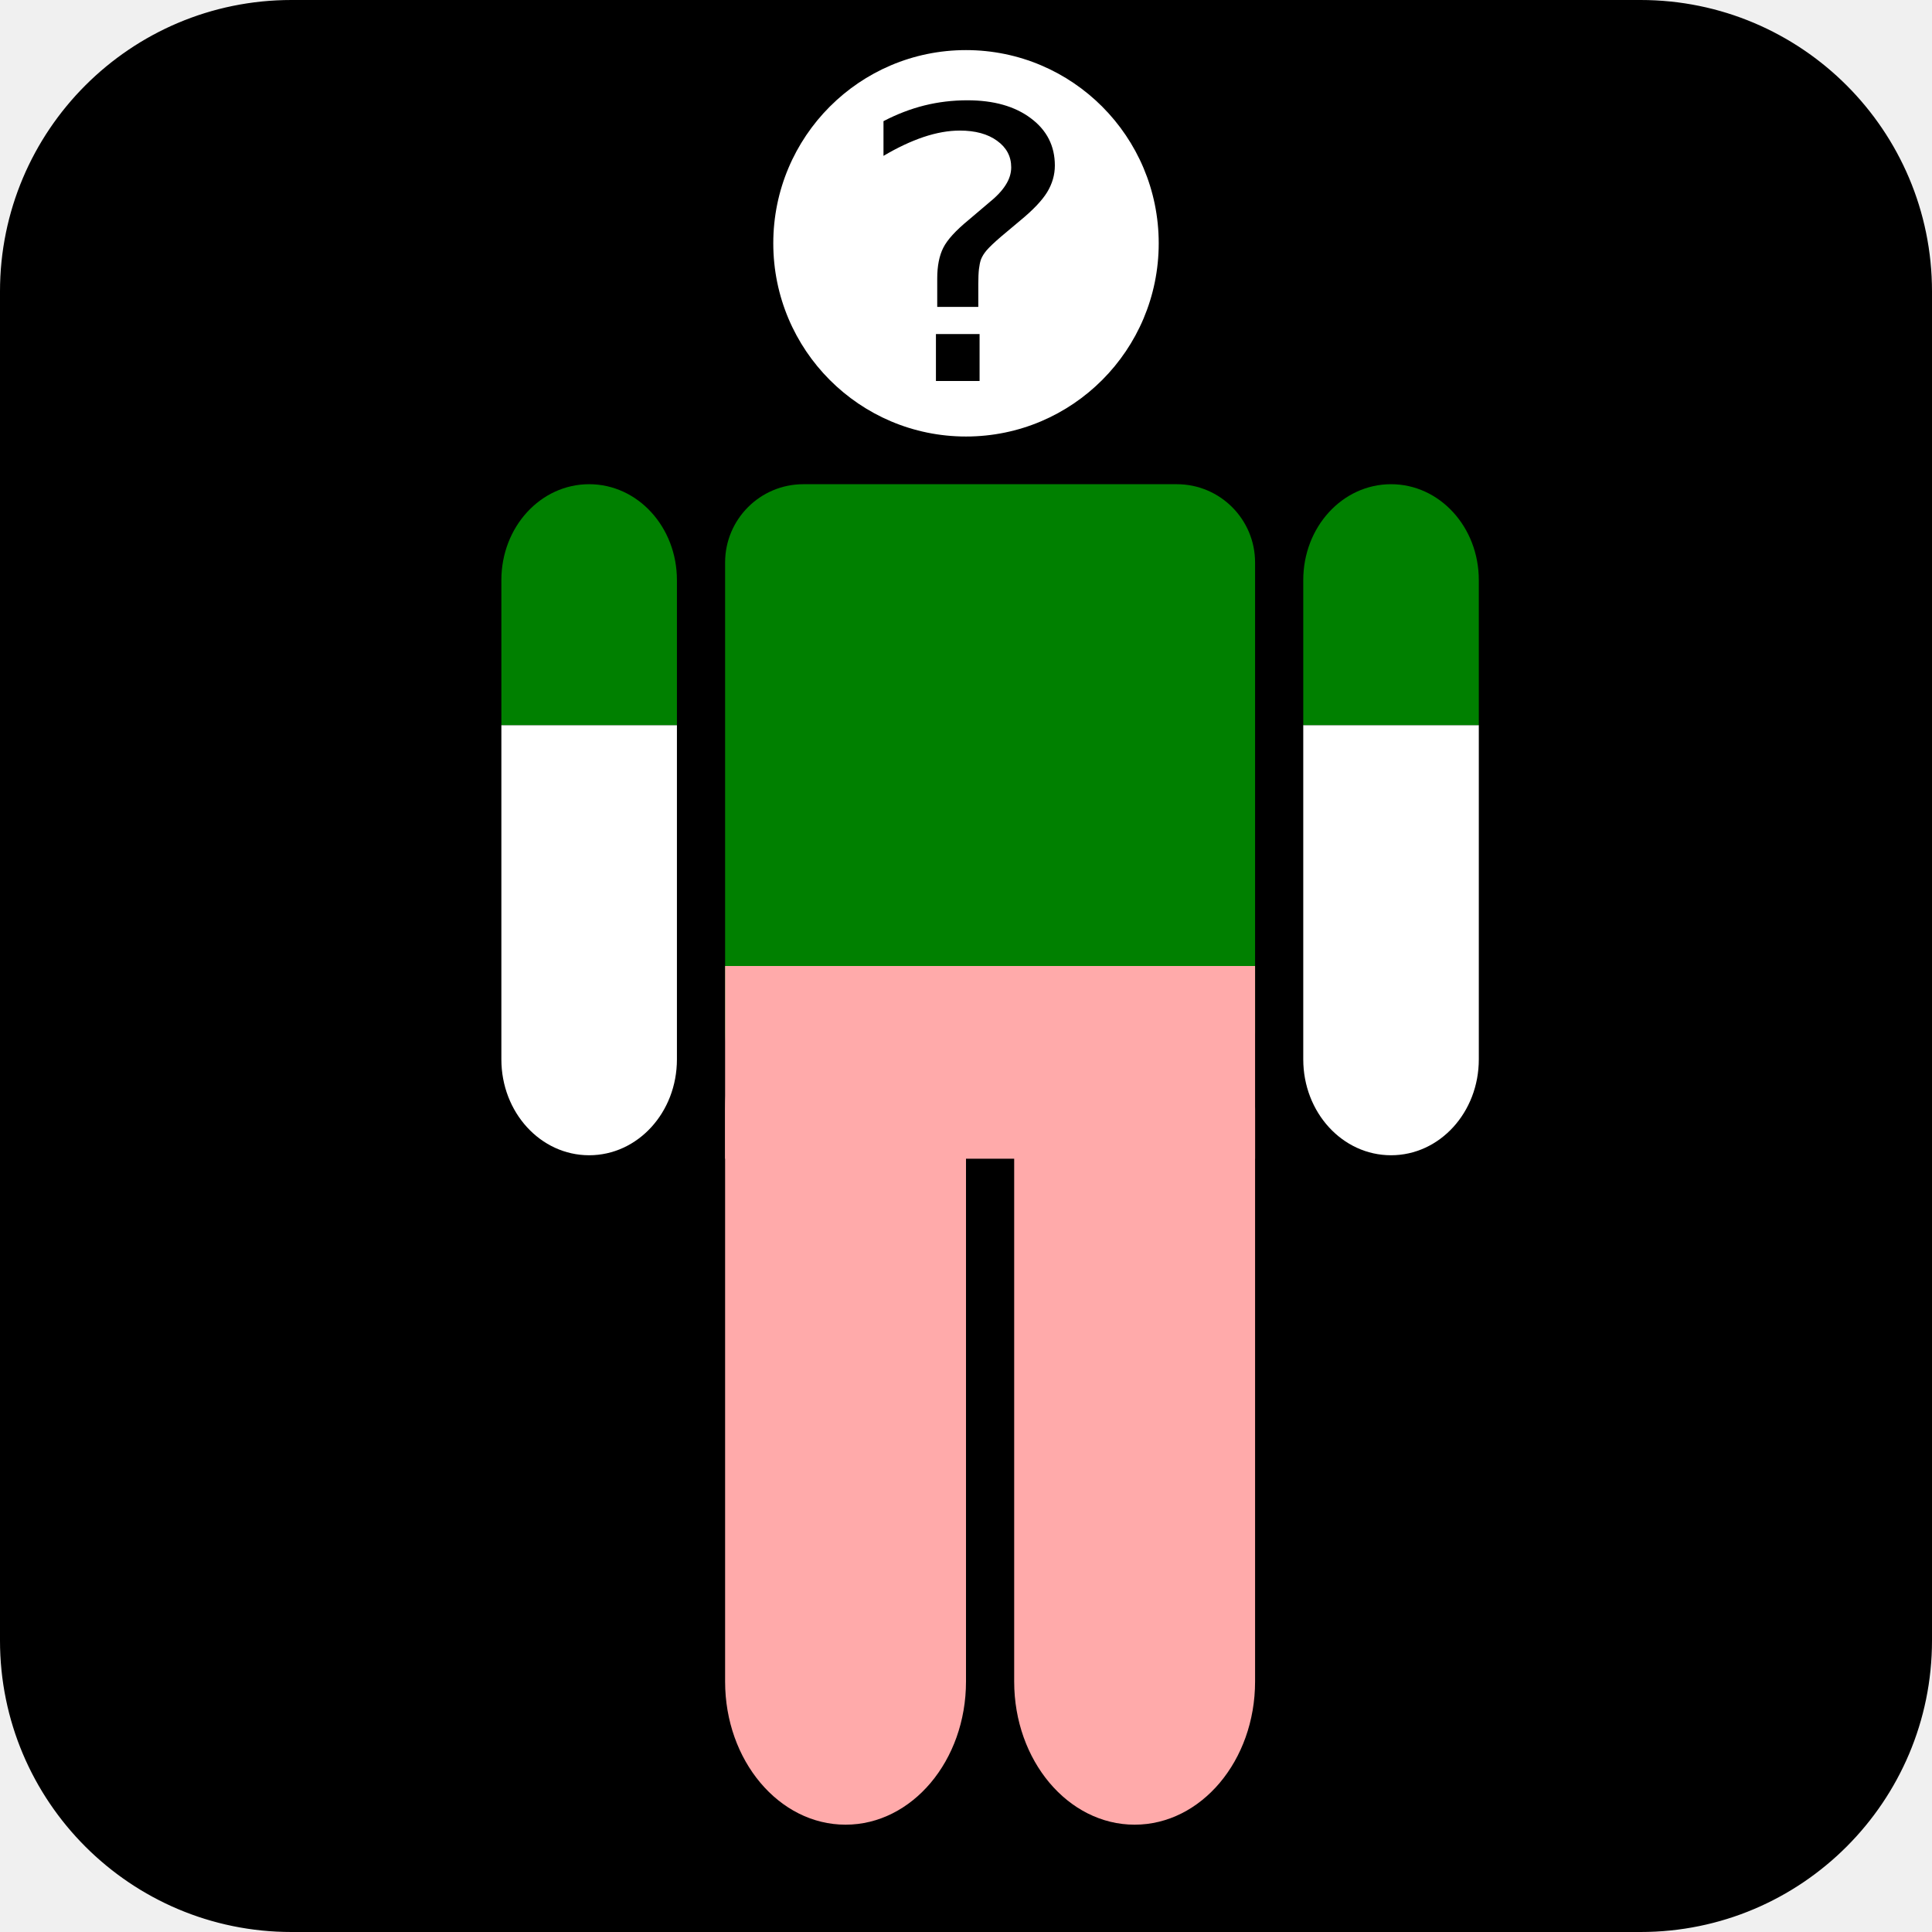
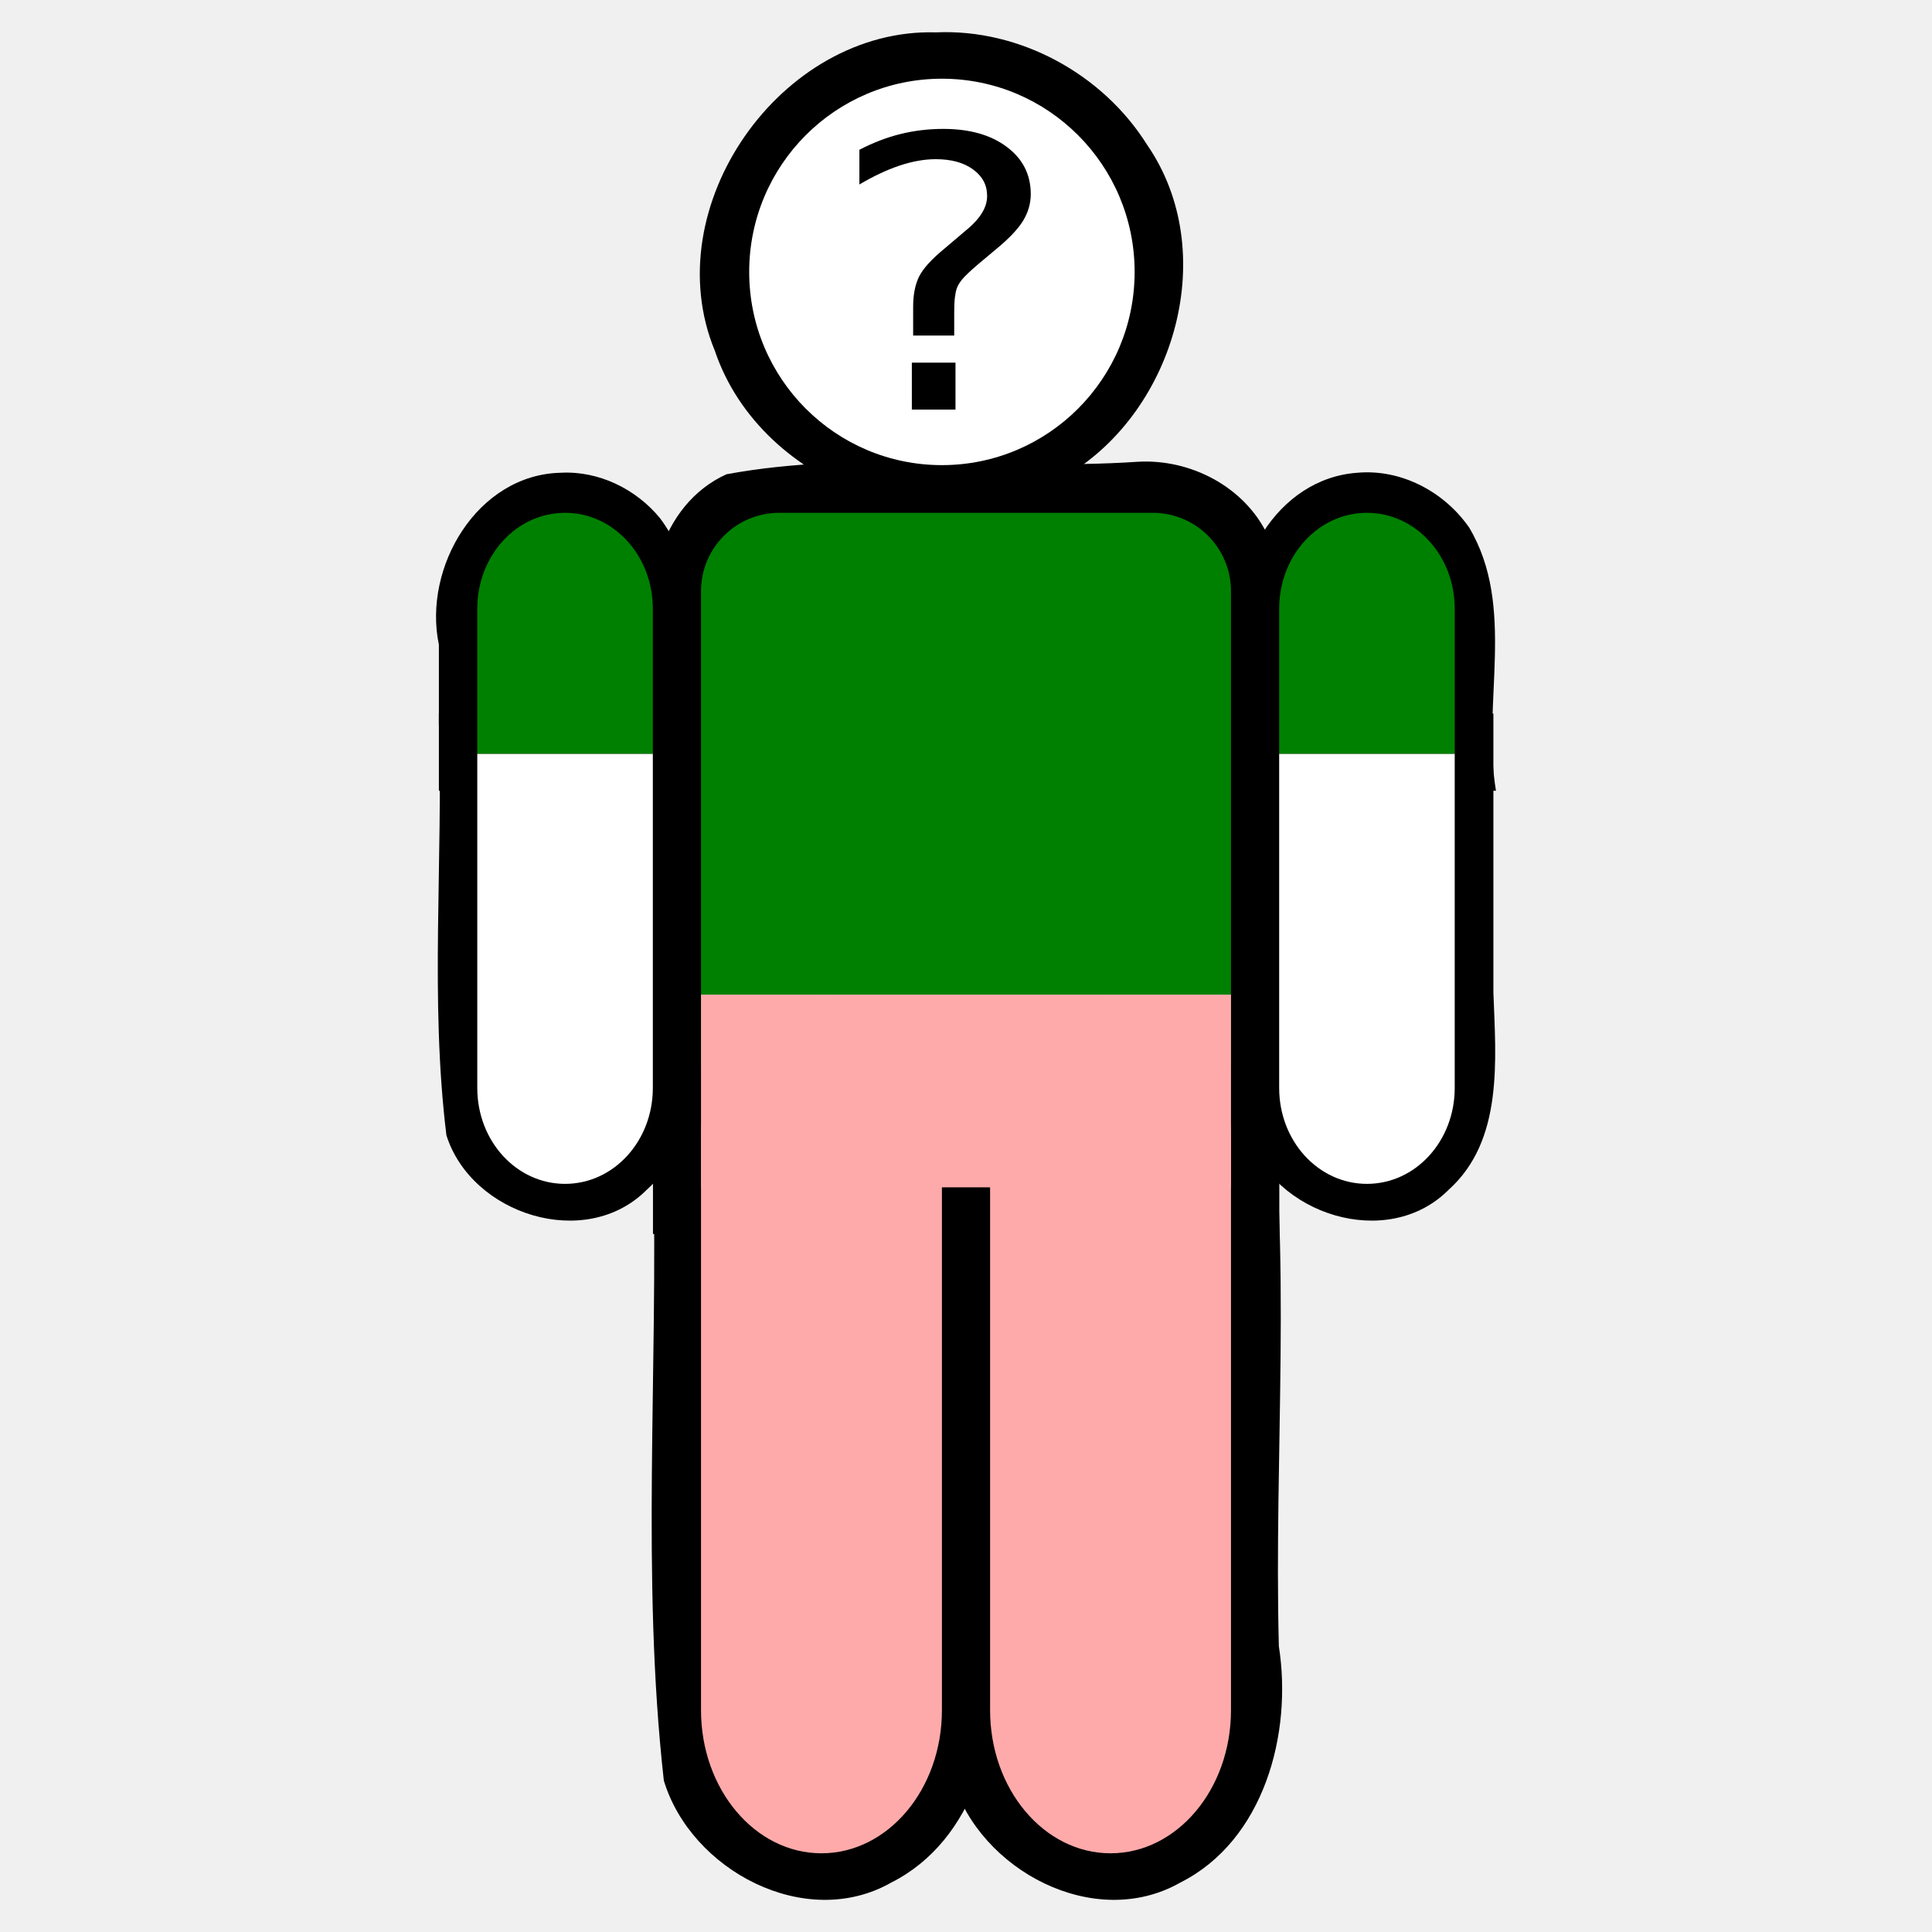
<svg xmlns="http://www.w3.org/2000/svg" width="401" height="401" id="svg2" version="1.1">
  <defs id="defs4" />
  <g id="layer1" transform="translate(-139.5,-231.8622)">
-     <rect style="fill:#000000;fill-opacity:1;fill-rule:evenodd;stroke:#000000;stroke-width:1px;stroke-linecap:butt;stroke-linejoin:miter;stroke-opacity:1" id="rect2989" width="400" height="400" x="140" y="232.362" ry="60" />
-     <path style="fill:#ffffff;fill-opacity:1" id="path3759" d="m 380,302.362 a 40,30 0 1 1 -80,0 40,30 0 1 1 80,0 z" transform="matrix(1,0,0,1.336718,0,-121.8106)" />
-     <g id="g5007" transform="translate(3.5625,0)">
-       <path transform="translate(139.5,231.8622)" id="path5005" d="m 136.938,150.5 -36.438,0 0,69.375 c 0,11.023 8.128,19.906 18.219,19.906 10.091,0 18.219,-8.883 18.219,-19.906 l 0,-69.375 z" style="fill:#ffffff;fill-opacity:1" />
-       <path transform="translate(139.5,231.8622)" id="rect3761" d="m 100.5,120.406 0,30.094 36.438,0 0,-30.094 C 136.938,109.383 128.809,100.5 118.719,100.5 108.628,100.5 100.5,109.383 100.5,120.406 z" style="fill:#008000;fill-opacity:1" />
+     <g id="g6066" style="fill:#000000" transform="translate(365.0292,25.60973)">
+       <path id="path5907" d="m -31.25,212.969 c -32.22,-0.936 -58.238,36.267 -45.906,66.094 9.574,28.397 47.937,42.566 73.375,25.656 C 18.469,291.234 27.802,258.397 12.562,236.312 3.353,221.601 -13.854,212.193 -31.25,212.969 z" style="fill:#000000;fill-opacity:1" />
+       <path id="path5911" d="m -134.438,356.375 c 0.918,28.468 -1.91,57.213 1.562,85.5 5.179,16.452 28.862,24.077 41.562,11.344 11.45,-10.263 9.807,-27.049 9.312,-40.969 0,-19.292 0,-38.583 0,-57.875 -17.479,0 -34.958,0 -52.438,0 l 0,1 0,1 z" style="fill:#000000;fill-opacity:1" />
+       <path id="path5913" d="m -109.094,304.375 c -17.358,0.344 -28.705,19.627 -25.344,35.688 0,10.104 0,20.208 0,30.312 17.958,0 35.917,0 53.875,0 -4.968,-18.428 4.362,-40.1 -7.969,-56.562 -4.949,-6.046 -12.69,-9.852 -20.562,-9.438 z" style="fill:#000000;fill-opacity:1" />
+       <path id="rect5915" d="m 10.625,302.094 c -28.394,1.913 -57.321,-2.574 -85.375,2.594 -14.013,6.388 -17.791,24.12 -15.165,38.125 0.896,31.43 -2.58,63.258 2.29,94.406 6.38,13.886 23.903,17.627 37.781,15.003 C -24.589,451.326 1.401,455.341 26.125,449.375 39.428,442.341 42.189,425.104 39.884,411.438 39.041,380.065 42.568,348.3 37.531,317.219 32.731,307.251 21.538,301.459 10.625,302.094 z" style="fill:#000000;fill-opacity:1" />
+       <path id="rect5917" d="m -56.125,402.375 c -22.063,0.927 -37.263,24.797 -33.812,45.656 1.036,42.567 -2.542,85.409 2.188,127.781 5.601,18.589 29.36,31.321 47.188,21.188 17.366,-8.722 23.332,-30.879 20.469,-49.062 -1.05,-40.272 2.831,-80.89 -2.455,-120.913 -4.779,-13.835 -18.34,-25.544 -33.576,-24.65 z" style="fill:#000000;fill-opacity:1" />
+       <path id="rect5919" d="m 3.875,402.375 c -22.063,0.927 -37.263,24.797 -33.812,45.656 1.036,42.567 -2.542,85.409 2.188,127.781 C -22.149,594.401 1.61,607.133 19.438,597 36.804,588.278 42.769,566.121 39.906,547.938 38.856,507.665 42.738,467.048 37.451,427.025 32.672,413.19 19.111,401.481 3.875,402.375 z" style="fill:#000000;fill-opacity:1" />
+       <path id="rect5921" d="m -90,404.375 c 0,19.333 0,38.667 0,58 43.333,0 86.667,0 130,0 0,-20 0,-40 0,-60 -43.333,0 -86.667,0 -130,0 l 0,1 0,1 z" style="fill:#000000;fill-opacity:1;stroke:none" />
+       <path id="path5925" d="m 32,356.375 c 0.918,28.468 -1.91,57.213 1.562,85.5 5.179,16.452 28.862,24.077 41.562,11.344 11.45,-10.263 9.807,-27.049 9.312,-40.969 0,-19.292 0,-38.583 0,-57.875 -17.479,0 -34.958,0 -52.438,0 l 0,1 0,1 z" style="fill:#000000;fill-opacity:1" />
+       <path id="path5927" d="M 56.219,304.375 C 39.431,305.544 28.996,324.148 32,339.75 c 0,10.208 0,20.417 0,30.625 17.656,0 35.312,0 52.969,0 -3.014,-18.024 4.265,-38.113 -5.562,-54.625 -5.147,-7.402 -14.048,-12.182 -23.188,-11.375 z" style="fill:#000000;fill-opacity:1" />
    </g>
-     <rect style="fill:#008000;fill-opacity:1" id="rect3765" width="110" height="130" x="290" y="332.362" ry="16.25" />
-     <rect style="fill:#ffaaaa;fill-opacity:1" id="rect3767" width="50" height="178.225" x="290" y="432.362" ry="29.704" />
-     <rect style="fill:#ffaaaa;fill-opacity:1" id="rect3769" width="50" height="178.225" x="350" y="432.362" ry="29.704" />
-     <g transform="matrix(2.284818,0,0,1.962406,-103.0957,176.0894)" style="font-size:40px;font-style:normal;font-weight:normal;line-height:125%;letter-spacing:0px;word-spacing:0px;fill:#000000;fill-opacity:1;stroke:none;font-family:Sans" id="flowRoot4458">
-       <path d="m 191.199,63.753 3.965,0 0,4.961 -3.965,0 0,-4.961 m 3.848,-2.871 -3.73,0 0,-3.008 c -1e-5,-1.315 0.182,-2.396 0.547,-3.242 0.365,-0.846 1.133,-1.829 2.305,-2.949 l 1.758,-1.738 c 0.742,-0.69 1.276,-1.341 1.602,-1.953 0.339,-0.612 0.508,-1.237 0.508,-1.875 -2e-5,-1.159 -0.43,-2.096 -1.289,-2.812 -0.846,-0.716 -1.973,-1.074 -3.379,-1.074 -1.029,2.7e-5 -2.129,0.228 -3.301,0.684 -1.159,0.456 -2.37,1.12 -3.633,1.992 l 0,-3.672 c 1.224,-0.742 2.461,-1.296 3.711,-1.66 1.263,-0.365 2.565,-0.547 3.906,-0.547 2.396,3e-5 4.316,0.632 5.762,1.895 1.458,1.263 2.187,2.93 2.188,5 -2e-5,0.99 -0.234,1.934 -0.703,2.832 -0.469,0.885 -1.289,1.888 -2.461,3.008 l -1.719,1.68 c -0.612,0.612 -1.048,1.094 -1.309,1.445 -0.247,0.339 -0.423,0.671 -0.527,0.996 -0.078,0.273 -0.137,0.605 -0.176,0.996 -0.039,0.391 -0.059,0.924 -0.059,1.602 l 0,2.402" style="" id="path4467" />
-     </g>
-     <rect style="fill:#ffaaaa;fill-opacity:1;stroke:none;stroke-width:17.717;stroke-miterlimit:4;stroke-opacity:0.4;stroke-dasharray:none" id="rect4998" width="110" height="40" x="150.5" y="200.5" transform="translate(139.5,231.8622)" ry="0" />
-     <g id="g5011" transform="translate(170,0)">
-       <path style="fill:#ffffff;fill-opacity:1" d="m 136.938,150.5 -36.438,0 0,69.375 c 0,11.023 8.128,19.906 18.219,19.906 10.091,0 18.219,-8.883 18.219,-19.906 l 0,-69.375 z" id="path5013" transform="translate(139.5,231.8622)" />
-       <path style="fill:#008000;fill-opacity:1" d="m 100.5,120.406 0,30.094 36.438,0 0,-30.094 C 136.938,109.383 128.809,100.5 118.719,100.5 108.628,100.5 100.5,109.383 100.5,120.406 z" id="path5015" transform="translate(139.5,231.8622)" />
+     <g id="g6077" transform="translate(-5,5.938334)">
+       <path transform="matrix(1,0,0,1.336718,0,-121.8106)" d="m 380,302.362 c 0,16.569 -17.909,30 -40,30 -22.091,0 -40,-13.431 -40,-30 0,-16.569 17.909,-30 40,-30 22.091,0 40,13.431 40,30 z" id="path3759" style="fill:#ffffff;fill-opacity:1" />
+       <g transform="translate(3.5625,0)" id="g5007">
+         <path style="fill:#ffffff;fill-opacity:1" d="m 136.938,150.5 -36.438,0 0,69.375 c 0,11.023 8.128,19.906 18.219,19.906 10.091,0 18.219,-8.883 18.219,-19.906 l 0,-69.375 z" id="path5005" transform="translate(139.5,231.8622)" />
+         <path style="fill:#008000;fill-opacity:1" d="m 100.5,120.406 0,30.094 36.438,0 0,-30.094 C 136.938,109.383 128.809,100.5 118.719,100.5 108.628,100.5 100.5,109.383 100.5,120.406 z" id="rect3761" transform="translate(139.5,231.8622)" />
+       </g>
+       <rect ry="16.25" y="332.362" x="290" height="130" width="110" id="rect3765" style="fill:#008000;fill-opacity:1" />
+       <rect ry="29.704" y="432.362" x="290" height="178.225" width="50" id="rect3767" style="fill:#ffaaaa;fill-opacity:1" />
+       <rect ry="29.704" y="432.362" x="350" height="178.225" width="50" id="rect3769" style="fill:#ffaaaa;fill-opacity:1" />
+       <g id="flowRoot4458" style="font-size:40px;font-style:normal;font-weight:normal;line-height:125%;letter-spacing:0px;word-spacing:0px;fill:#000000;fill-opacity:1;stroke:none;font-family:Sans" transform="matrix(2.284818,0,0,1.962406,-103.0957,176.0894)">
+         <path id="path4467" d="m 191.199,63.753 3.965,0 0,4.961 -3.965,0 0,-4.961 m 3.848,-2.871 -3.73,0 0,-3.008 c -1e-5,-1.315 0.182,-2.396 0.547,-3.242 0.365,-0.846 1.133,-1.829 2.305,-2.949 l 1.758,-1.738 c 0.742,-0.69 1.276,-1.341 1.602,-1.953 0.339,-0.612 0.508,-1.237 0.508,-1.875 -2e-5,-1.159 -0.43,-2.096 -1.289,-2.812 -0.846,-0.716 -1.973,-1.074 -3.379,-1.074 -1.029,2.7e-5 -2.129,0.228 -3.301,0.684 -1.159,0.456 -2.37,1.12 -3.633,1.992 l 0,-3.672 c 1.224,-0.742 2.461,-1.296 3.711,-1.66 1.263,-0.365 2.565,-0.547 3.906,-0.547 2.396,3e-5 4.316,0.632 5.762,1.895 1.458,1.263 2.187,2.93 2.188,5 -2e-5,0.99 -0.234,1.934 -0.703,2.832 -0.469,0.885 -1.289,1.888 -2.461,3.008 l -1.719,1.68 c -0.612,0.612 -1.048,1.094 -1.309,1.445 -0.247,0.339 -0.423,0.671 -0.527,0.996 -0.078,0.273 -0.137,0.605 -0.176,0.996 -0.039,0.391 -0.059,0.924 -0.059,1.602 l 0,2.402" />
+       </g>
+       <rect ry="0" transform="translate(139.5,231.8622)" y="200.5" x="150.5" height="40" width="110" id="rect4998" style="fill:#ffaaaa;fill-opacity:1;stroke:none" />
+       <g transform="translate(170,0)" id="g5011">
+         <path transform="translate(139.5,231.8622)" id="path5013" d="m 136.938,150.5 -36.438,0 0,69.375 c 0,11.023 8.128,19.906 18.219,19.906 10.091,0 18.219,-8.883 18.219,-19.906 l 0,-69.375 z" style="fill:#ffffff;fill-opacity:1" />
+         <path transform="translate(139.5,231.8622)" id="path5015" d="m 100.5,120.406 0,30.094 36.438,0 0,-30.094 C 136.938,109.383 128.809,100.5 118.719,100.5 108.628,100.5 100.5,109.383 100.5,120.406 z" style="fill:#008000;fill-opacity:1" />
+       </g>
    </g>
  </g>
</svg>
